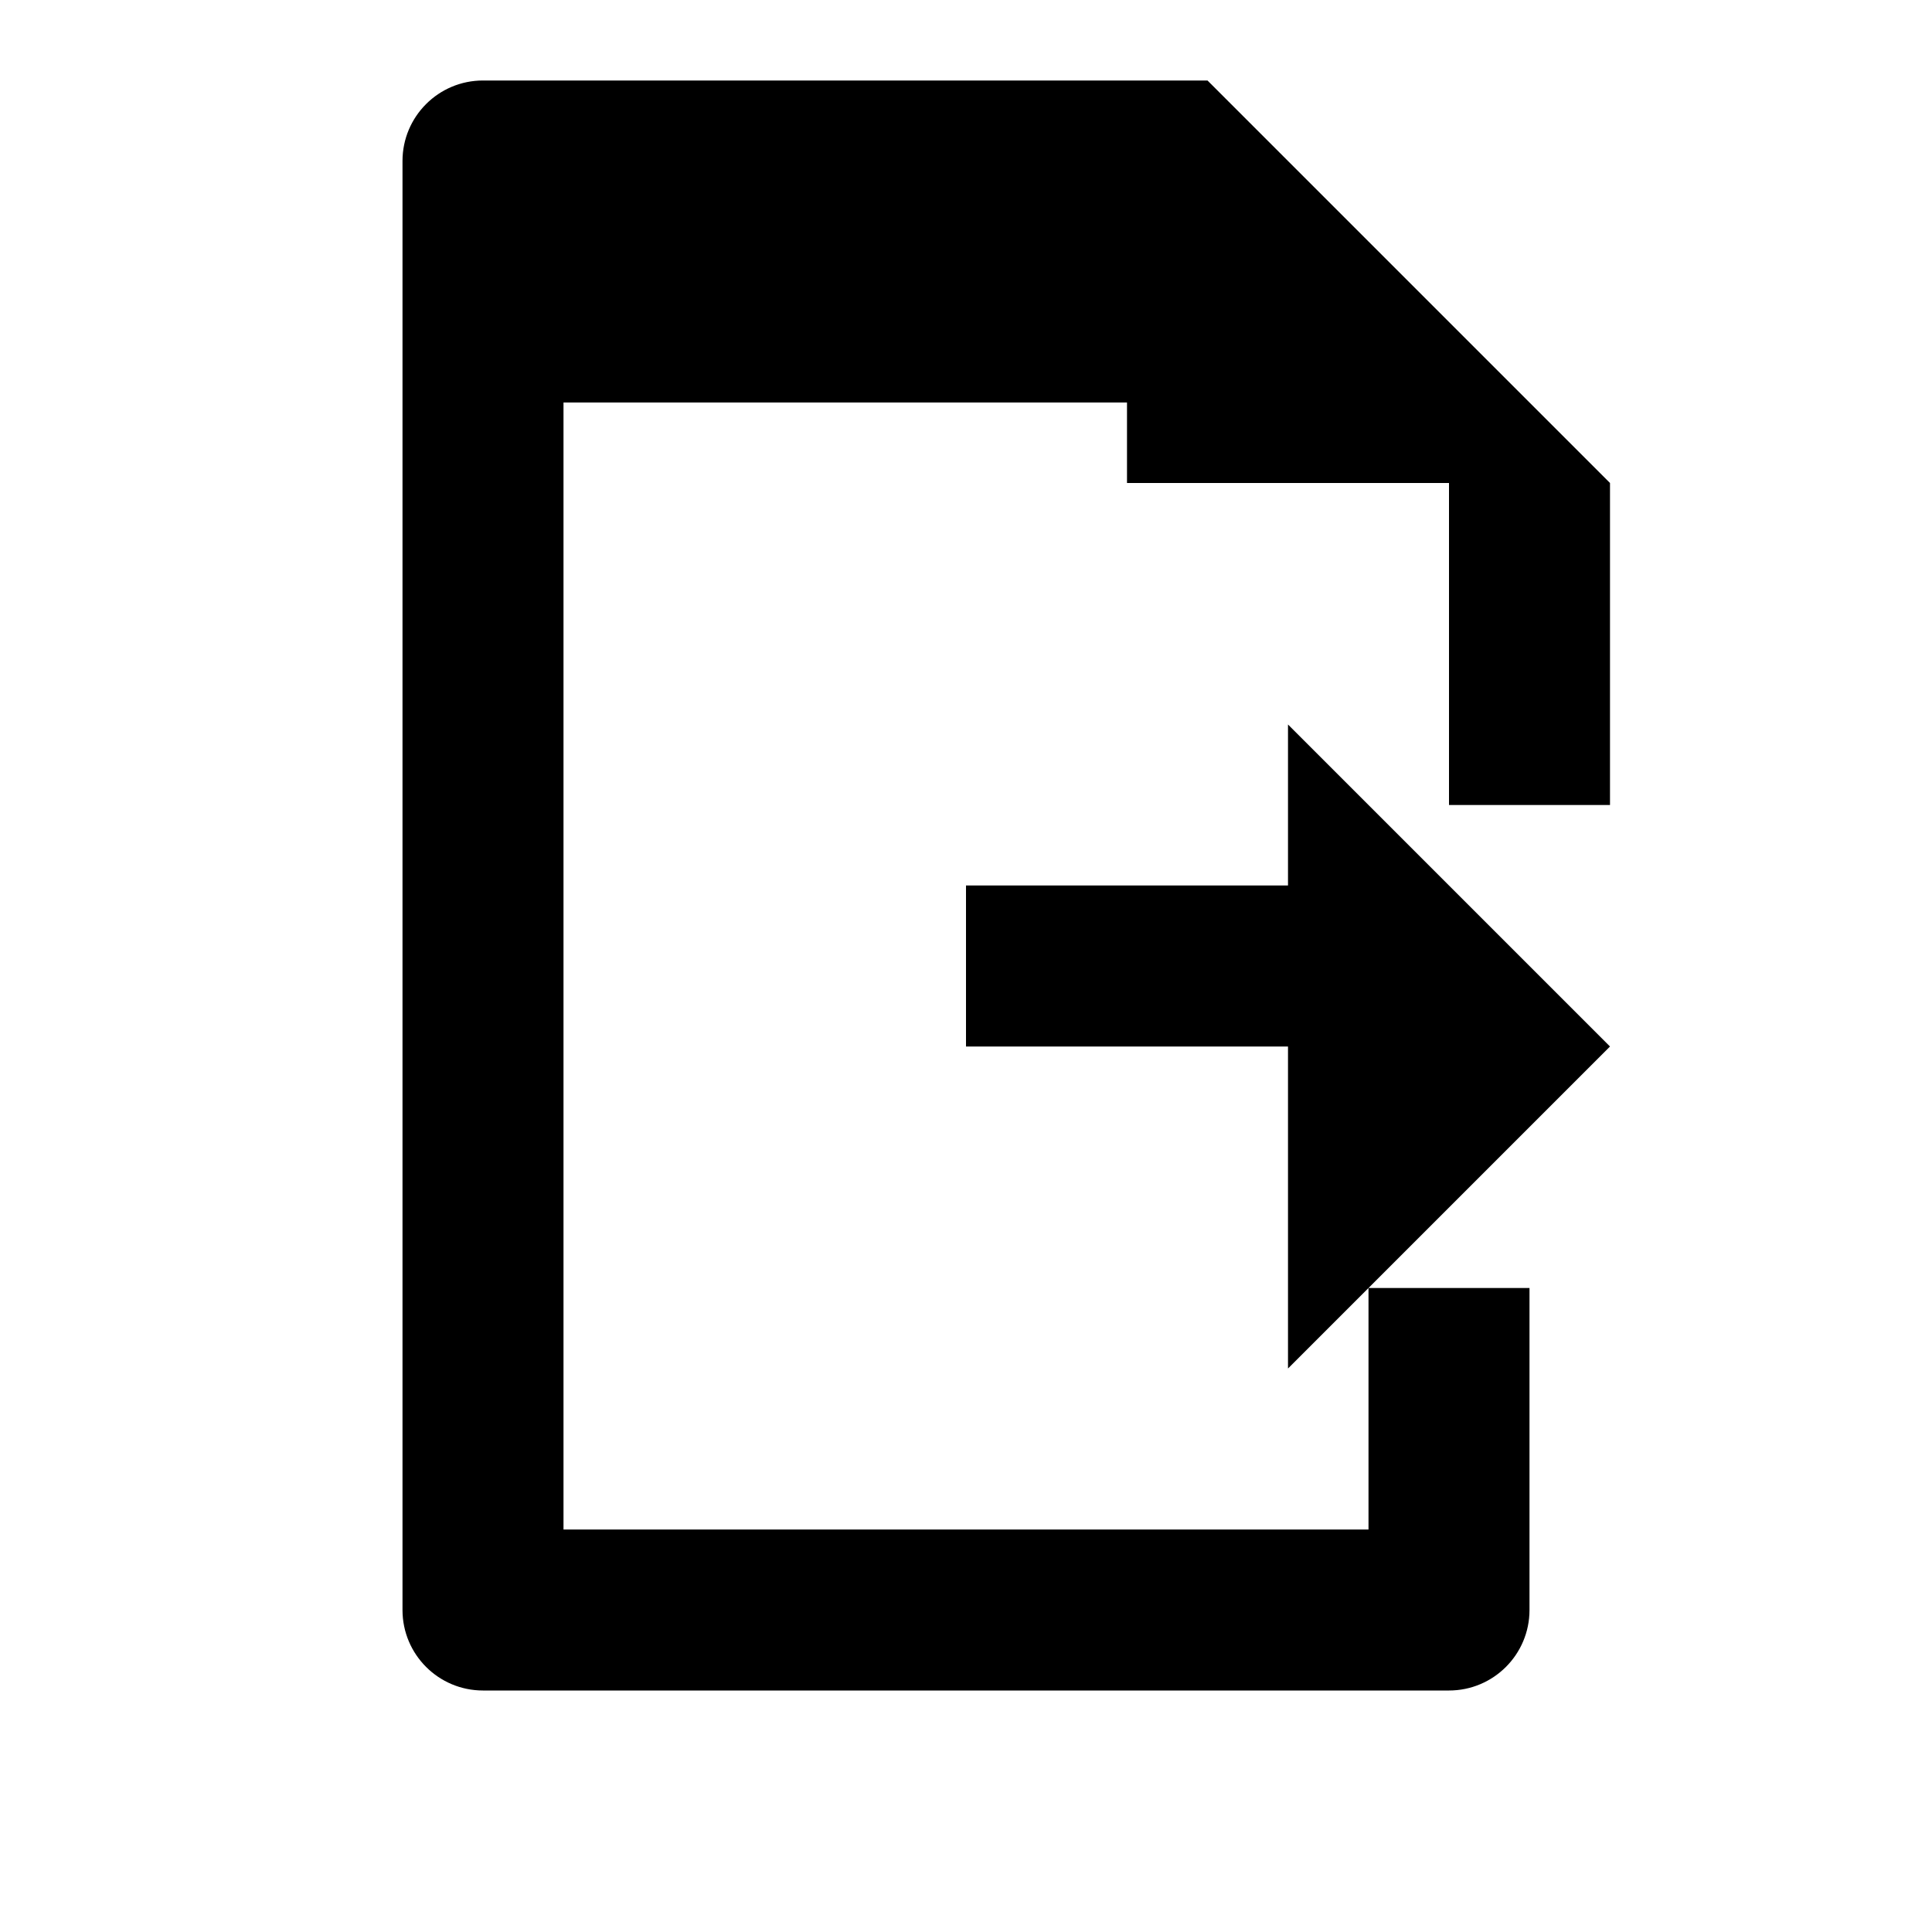
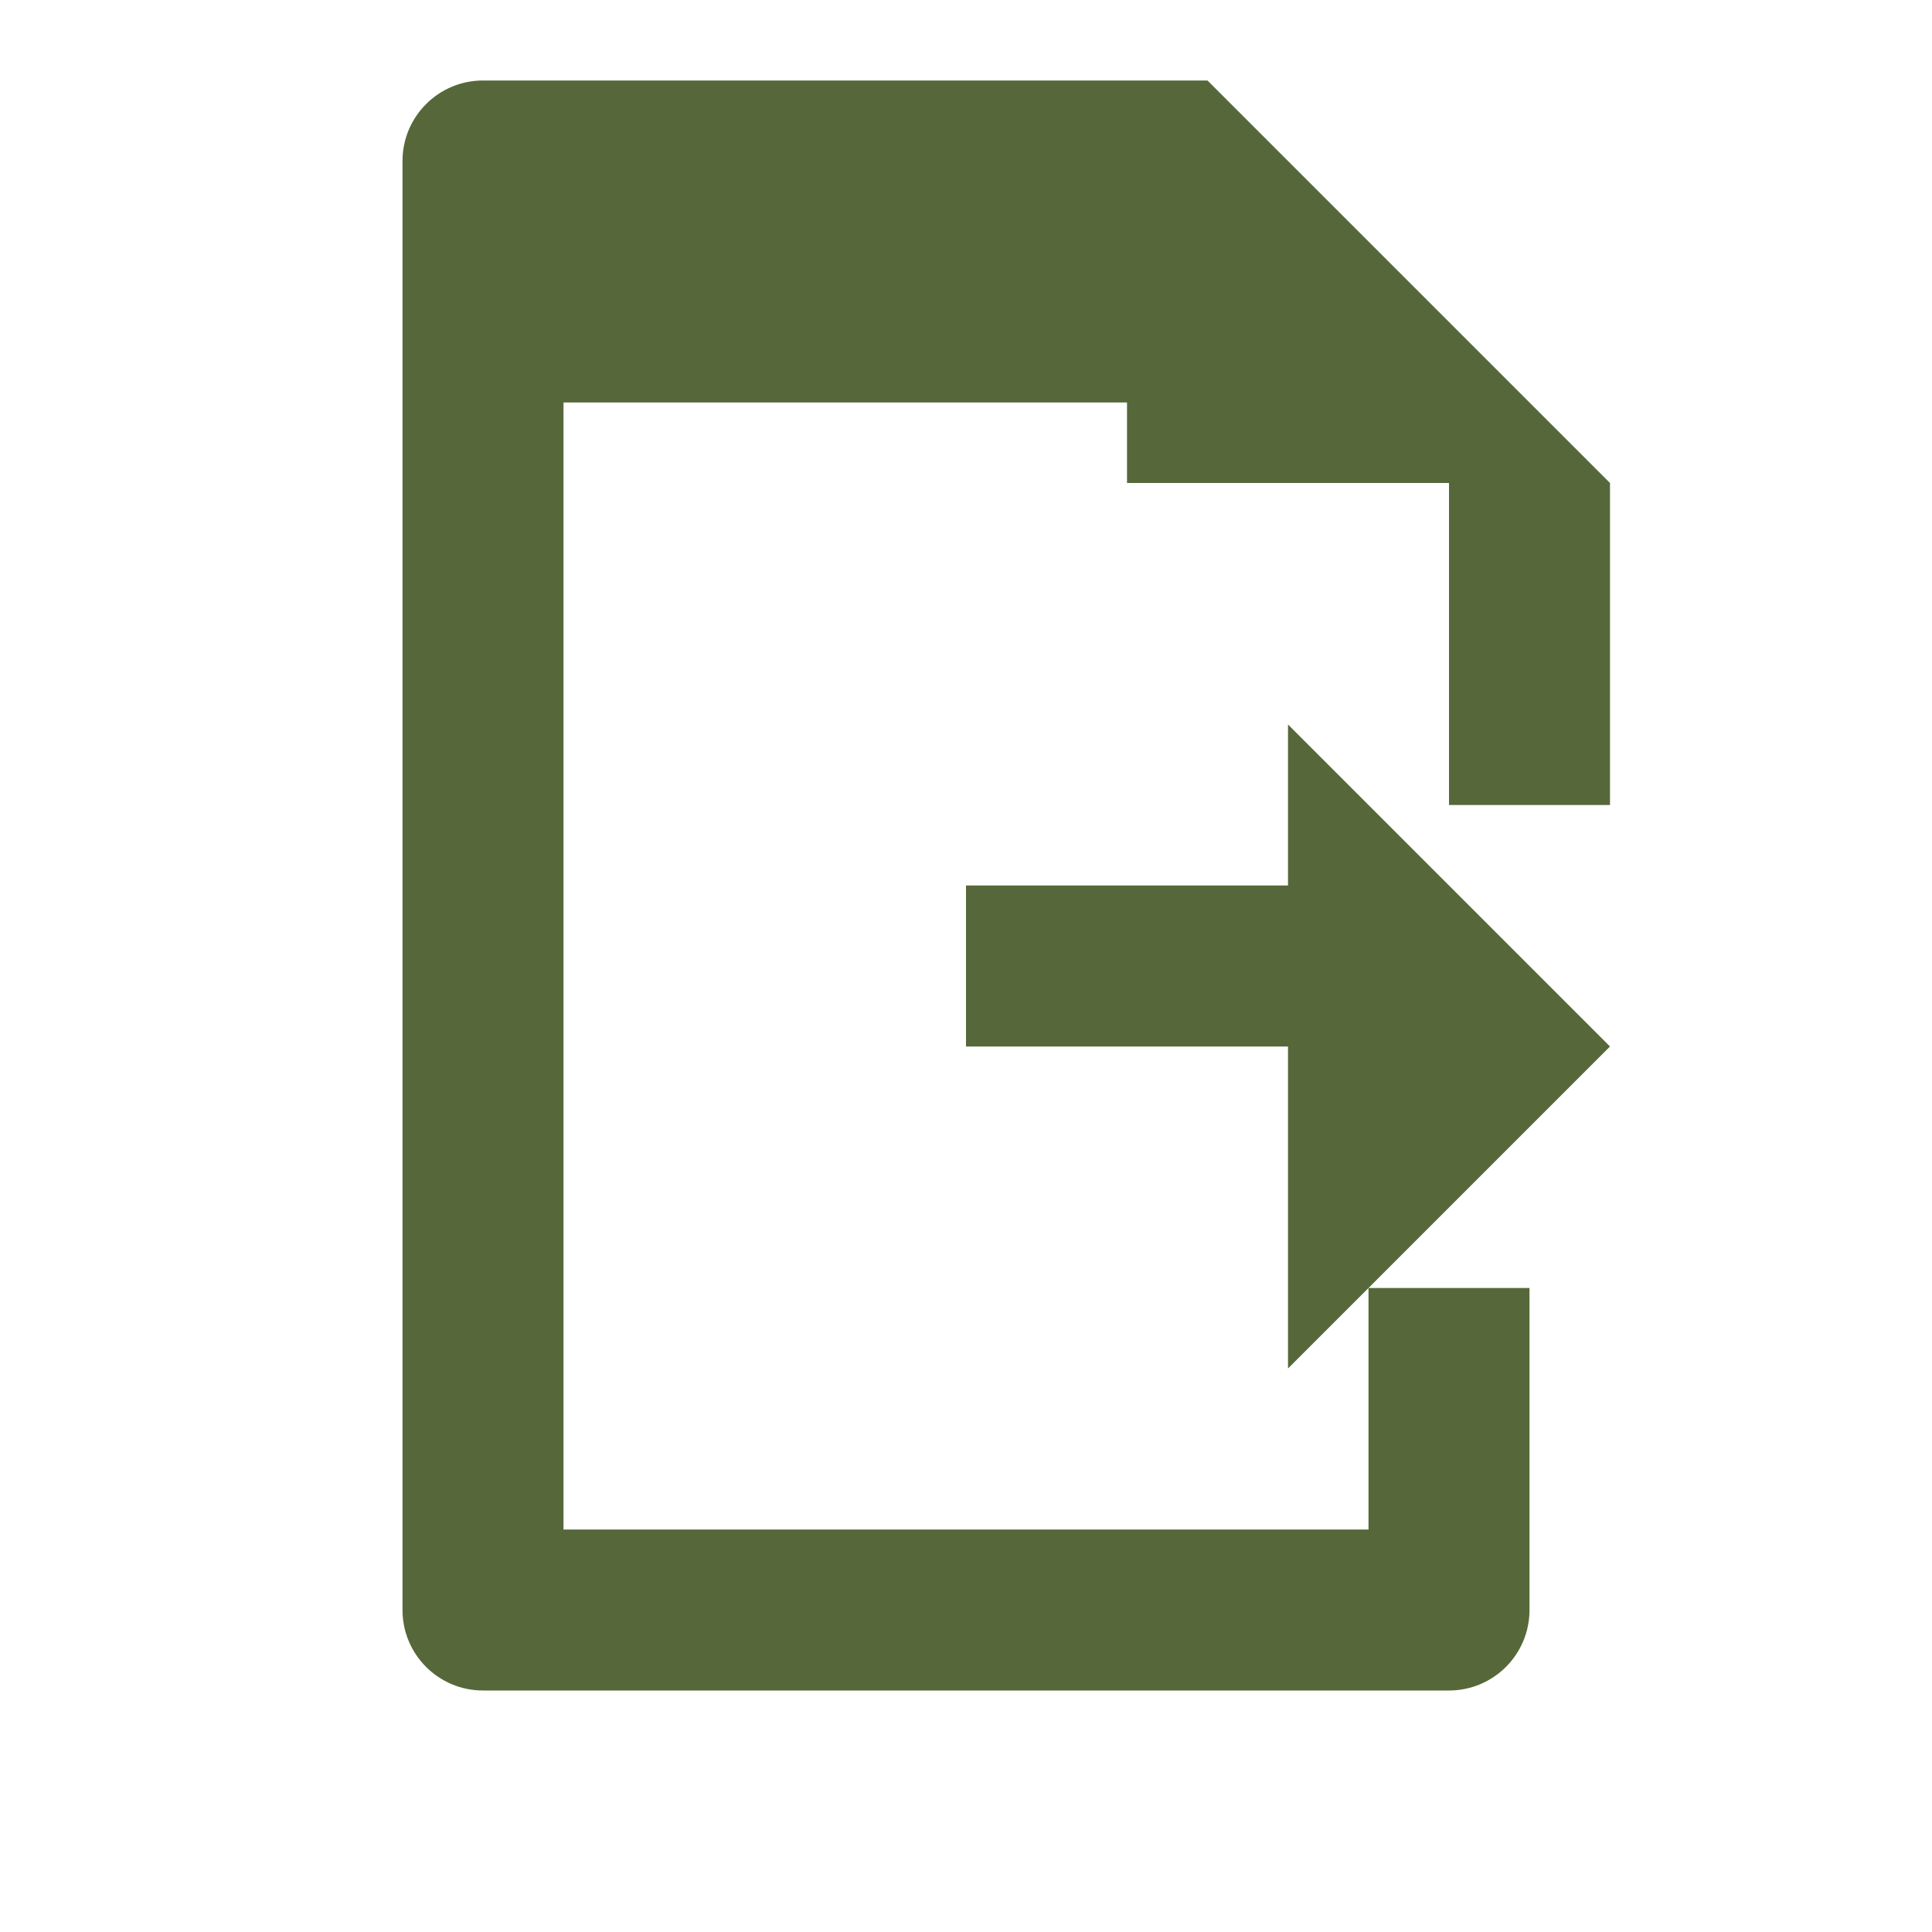
- <svg xmlns="http://www.w3.org/2000/svg" viewBox="0 0 24 24" fill="black">
+ <svg xmlns="http://www.w3.org/2000/svg" viewBox="0 0 24 24" fill="#56683a">
  <path d="M14 3v2H7v14h10v-3h2v4a1 1 0 0 1-1 1H6a1 1 0 0 1-1-1V2a1 1 0 0 1 1-1h9l5 5v4h-2V6h-4V3h-5zm2 10h-4v-2h4V9l4 4-4 4v-4z" />
</svg>
